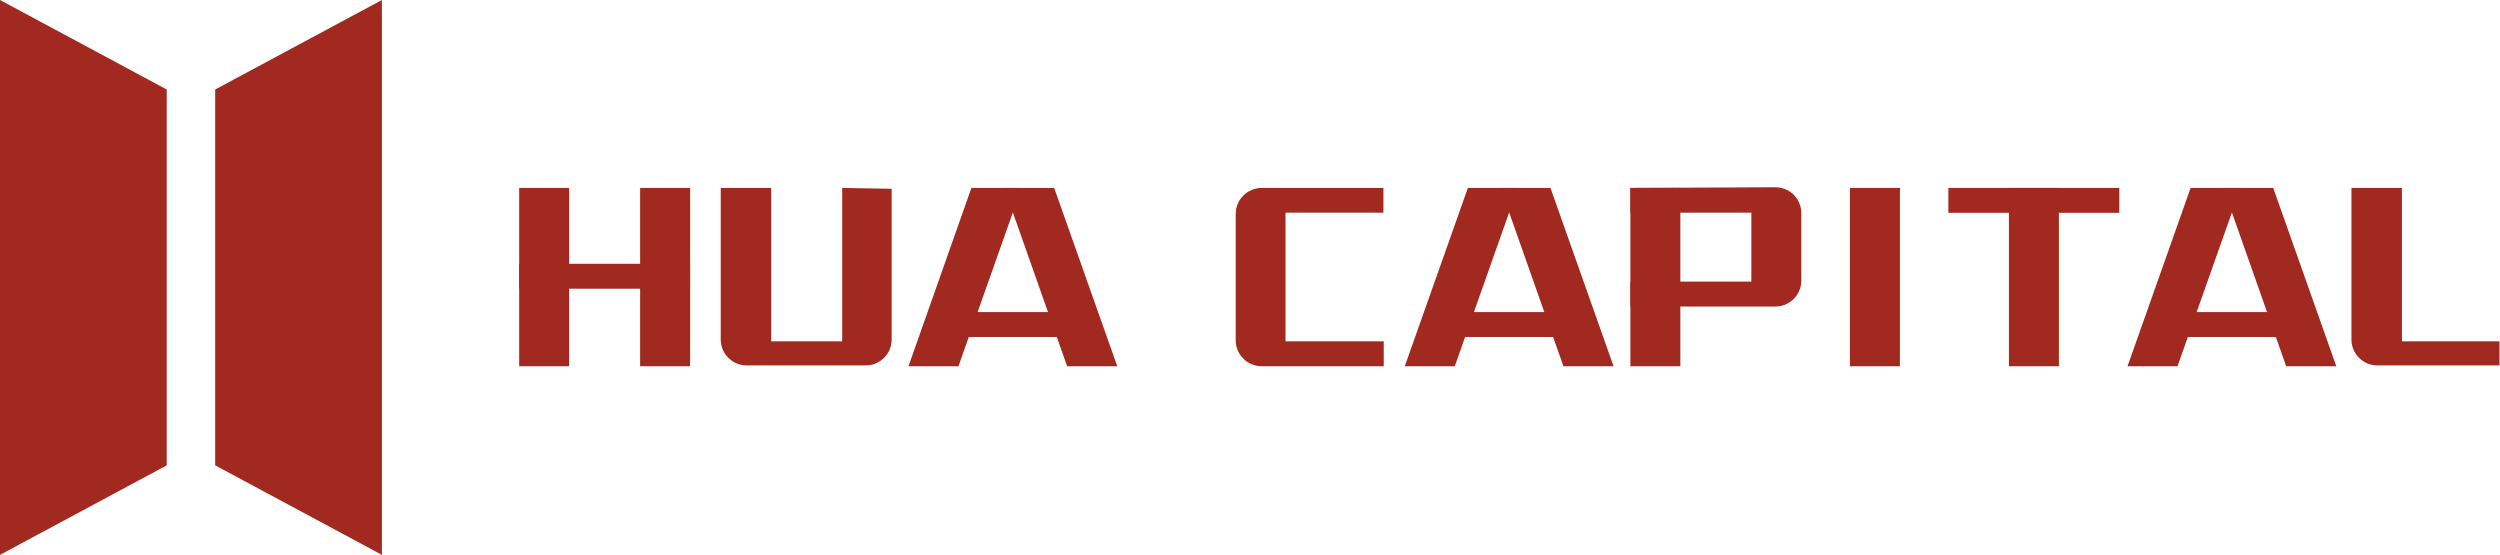
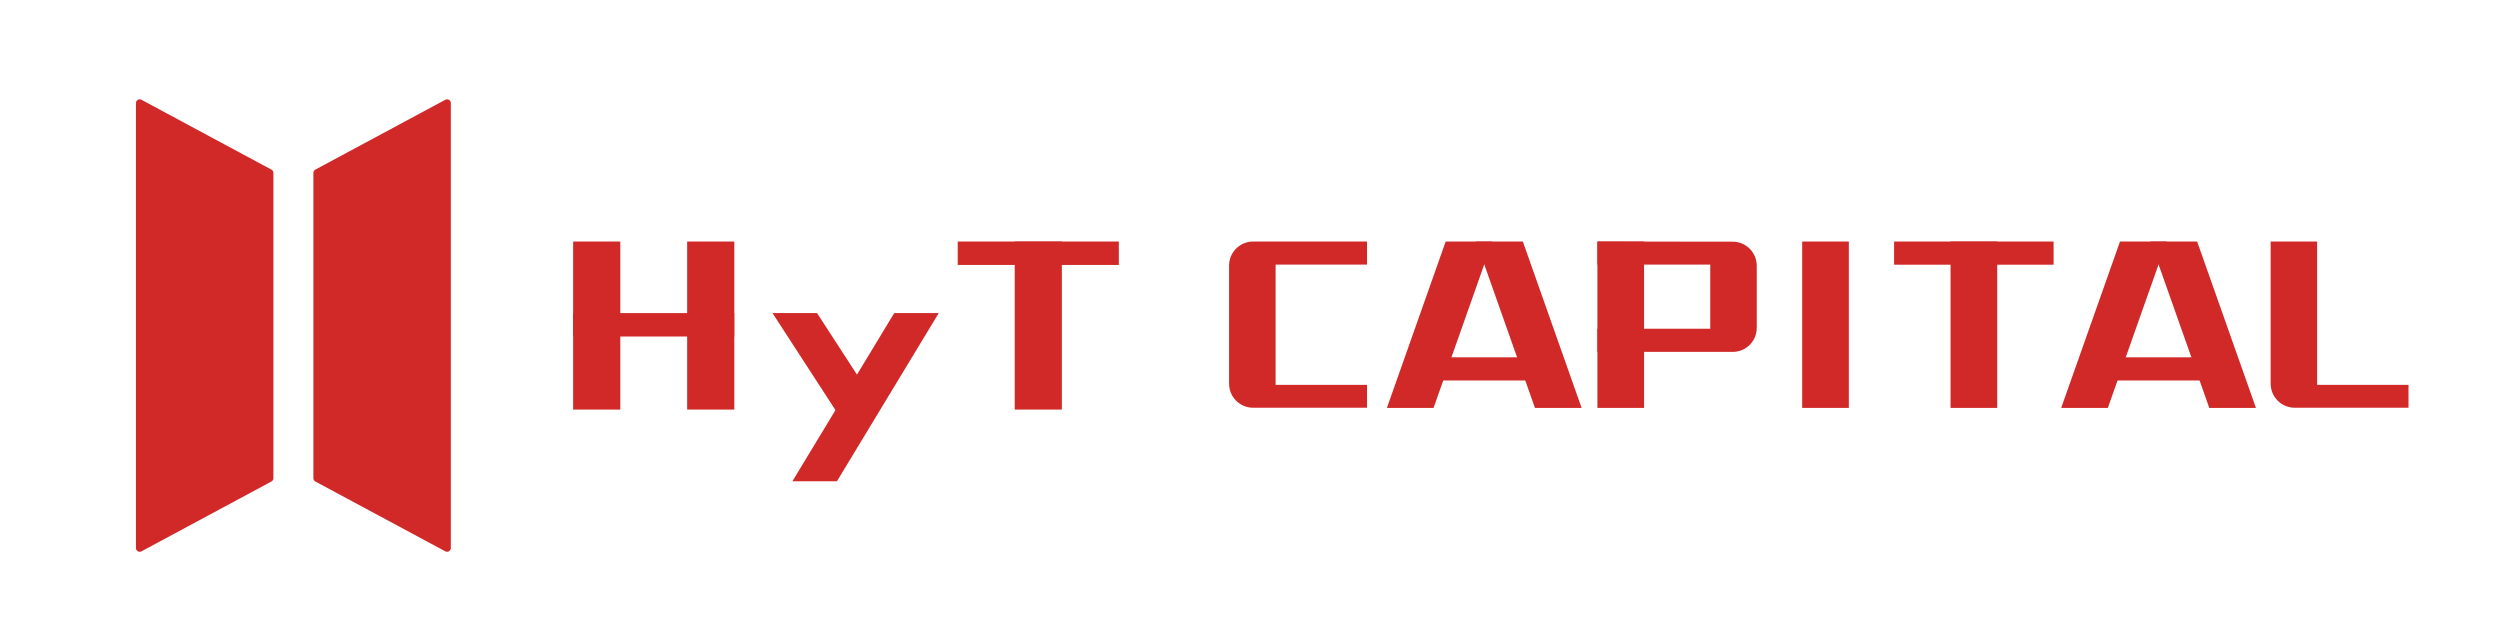
- <svg xmlns="http://www.w3.org/2000/svg" viewBox="0 0 148.6 32.98">
+ <svg xmlns="http://www.w3.org/2000/svg" id="图层_1" data-name="图层 1" viewBox="0 0 623.62 155.91">
  <defs>
-     <style>.cls-1{fill:#a1291f;}</style>
+     <style>.cls-1{fill:#d02928;}</style>
  </defs>
-   <g id="图层_2" data-name="图层 2">
-     <g id="图层_1-2" data-name="图层 1">
-       <polygon class="cls-1" points="9.91 27.66 0 32.98 0 0 9.91 5.32 9.91 27.66" />
-       <polygon class="cls-1" points="12.79 27.66 22.7 32.98 22.7 0 12.79 5.32 12.79 27.66" />
-       <rect class="cls-1" x="30.86" y="11.17" width="2.97" height="10.6" />
-       <rect class="cls-1" x="30.86" y="15.68" width="10.16" height="1.48" />
-       <rect class="cls-1" x="56.19" y="18.55" width="8.02" height="1.48" />
-       <rect class="cls-1" x="38.05" y="11.17" width="2.97" height="10.6" />
-       <rect class="cls-1" x="96.91" y="11.17" width="2.97" height="10.6" />
-       <rect class="cls-1" x="109.96" y="11.17" width="2.97" height="10.6" />
-       <rect class="cls-1" x="119.41" y="11.17" width="2.97" height="10.6" />
-       <rect class="cls-1" x="115.81" y="11.17" width="10.16" height="1.48" />
-       <path class="cls-1" d="M96.91,11.17v1.47h7.19v4.1H96.91v1.48h8.62a1.54,1.54,0,0,0,1.54-1.55v-4a1.54,1.54,0,0,0-1.54-1.54Z" />
-       <path class="cls-1" d="M50.06,11.17v9.12H45.84V11.17h-3v9a1.54,1.54,0,0,0,1.54,1.55h7.08A1.54,1.54,0,0,0,53,20.22v-9Z" />
-       <path class="cls-1" d="M82.23,12.64V11.17H75a1.55,1.55,0,0,0-1.55,1.54v7.51A1.55,1.55,0,0,0,75,21.77h7.25V20.29H76.41V12.64Z" />
-       <path class="cls-1" d="M142.77,20.29V11.17h-3v9a1.54,1.54,0,0,0,1.55,1.55h7.25V20.29Z" />
-       <polygon class="cls-1" points="56.97 21.77 54 21.77 57.74 11.17 60.72 11.17 56.97 21.77" />
-       <polygon class="cls-1" points="63.43 21.77 66.41 21.77 62.66 11.17 59.69 11.17 63.43 21.77" />
-       <rect class="cls-1" x="85.69" y="18.55" width="8.02" height="1.48" />
-       <polygon class="cls-1" points="86.47 21.77 83.5 21.77 87.25 11.17 90.22 11.17 86.47 21.77" />
-       <polygon class="cls-1" points="92.93 21.77 95.91 21.77 92.16 11.17 89.19 11.17 92.93 21.77" />
-       <rect class="cls-1" x="128.65" y="18.55" width="8.02" height="1.48" />
-       <polygon class="cls-1" points="129.43 21.77 126.46 21.77 130.21 11.17 133.18 11.17 129.43 21.77" />
-       <polygon class="cls-1" points="135.89 21.77 138.87 21.77 135.12 11.17 132.15 11.17 135.89 21.77" />
-     </g>
-   </g>
+   <rect class="cls-1" x="142.97" y="60.25" width="11.76" height="41.92" />
+   <rect class="cls-1" x="142.97" y="78.1" width="40.19" height="5.84" />
+   <rect class="cls-1" x="171.41" y="60.25" width="11.76" height="41.92" />
+   <rect class="cls-1" x="253.12" y="60.25" width="11.76" height="41.92" />
+   <rect class="cls-1" x="238.9" y="60.25" width="40.19" height="5.84" />
+   <polygon class="cls-1" points="208.77 120.05 197.66 120.05 223.06 78.1 234.17 78.1 208.77 120.05" />
+   <polygon class="cls-1" points="214.92 95.22 203.81 78.1 192.7 78.1 210.09 104.9 214.92 95.22" />
+   <path class="cls-1" d="M67.7,120.11,35.29,137.53a.94.94,0,0,1-1.38-.82v-111a.93.93,0,0,1,1.38-.82L67.7,42.31a.91.91,0,0,1,.5.82v76.16A.93.93,0,0,1,67.7,120.11Z" />
+   <path class="cls-1" d="M78.66,120.11l32.42,17.42a.94.94,0,0,0,1.38-.82v-111a.93.93,0,0,0-1.38-.82L78.66,42.31a.92.92,0,0,0-.49.82v76.16A.94.94,0,0,0,78.66,120.11Z" />
+   <rect class="cls-1" x="398.47" y="60.25" width="11.64" height="41.5" />
+   <rect class="cls-1" x="449.55" y="60.25" width="11.64" height="41.5" />
+   <rect class="cls-1" x="486.56" y="60.25" width="11.64" height="41.5" />
+   <rect class="cls-1" x="472.48" y="60.25" width="39.79" height="5.78" />
+   <path class="cls-1" d="M398.47,60.25V66h28.15v16H398.47v5.78h33.75a6,6,0,0,0,6-6V66.29a6,6,0,0,0-6-6Z" />
+   <path class="cls-1" d="M341,66V60.25H312.59a6,6,0,0,0-6,6V95.71a6,6,0,0,0,6,6H341V96h-22.8V66Z" />
+   <path class="cls-1" d="M578,96V60.25H566.41V95.71a6,6,0,0,0,6,6h28.39V96Z" />
+   <rect class="cls-1" x="354.54" y="89.13" width="31.41" height="5.78" />
+   <polygon class="cls-1" points="357.6 101.75 345.96 101.75 360.62 60.25 372.26 60.25 357.6 101.75" />
+   <polygon class="cls-1" points="382.89 101.75 394.53 101.75 379.87 60.25 368.23 60.25 382.89 101.75" />
+   <rect class="cls-1" x="522.74" y="89.13" width="31.41" height="5.78" />
+   <polygon class="cls-1" points="525.8 101.75 514.16 101.75 528.83 60.25 540.47 60.25 525.8 101.75" />
+   <polygon class="cls-1" points="551.1 101.75 562.74 101.75 548.07 60.25 536.43 60.25 551.1 101.75" />
</svg>
